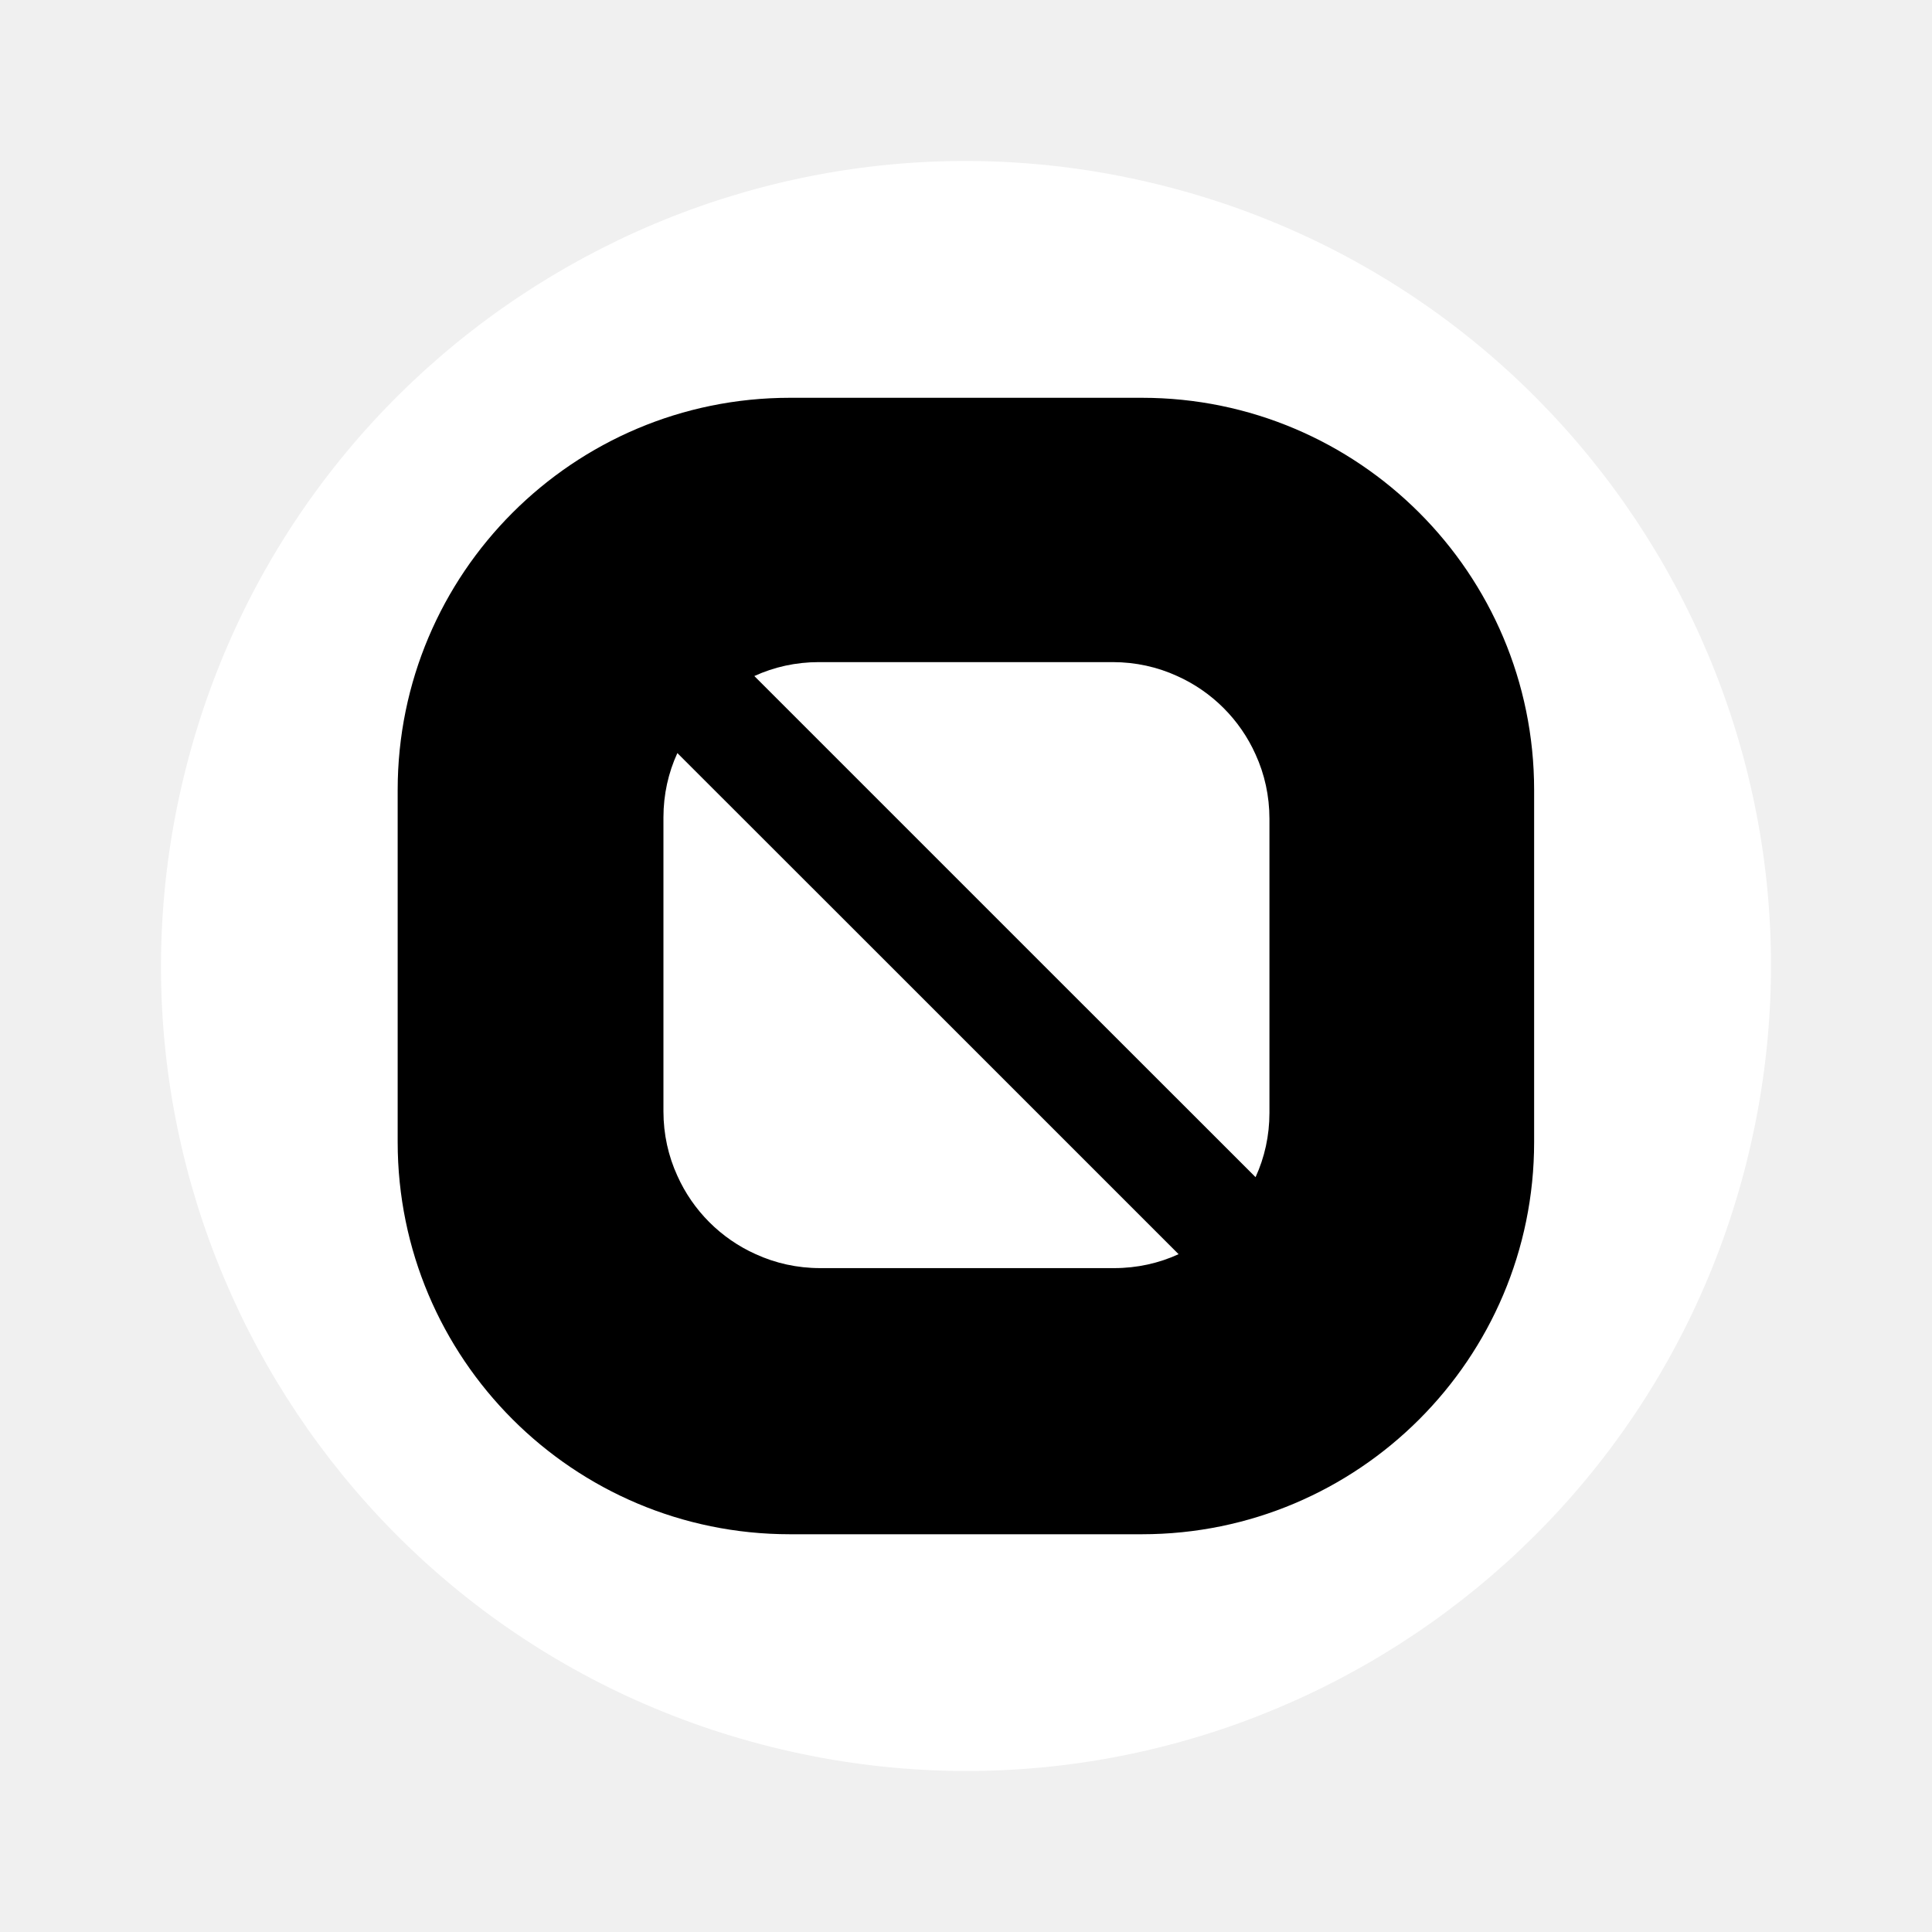
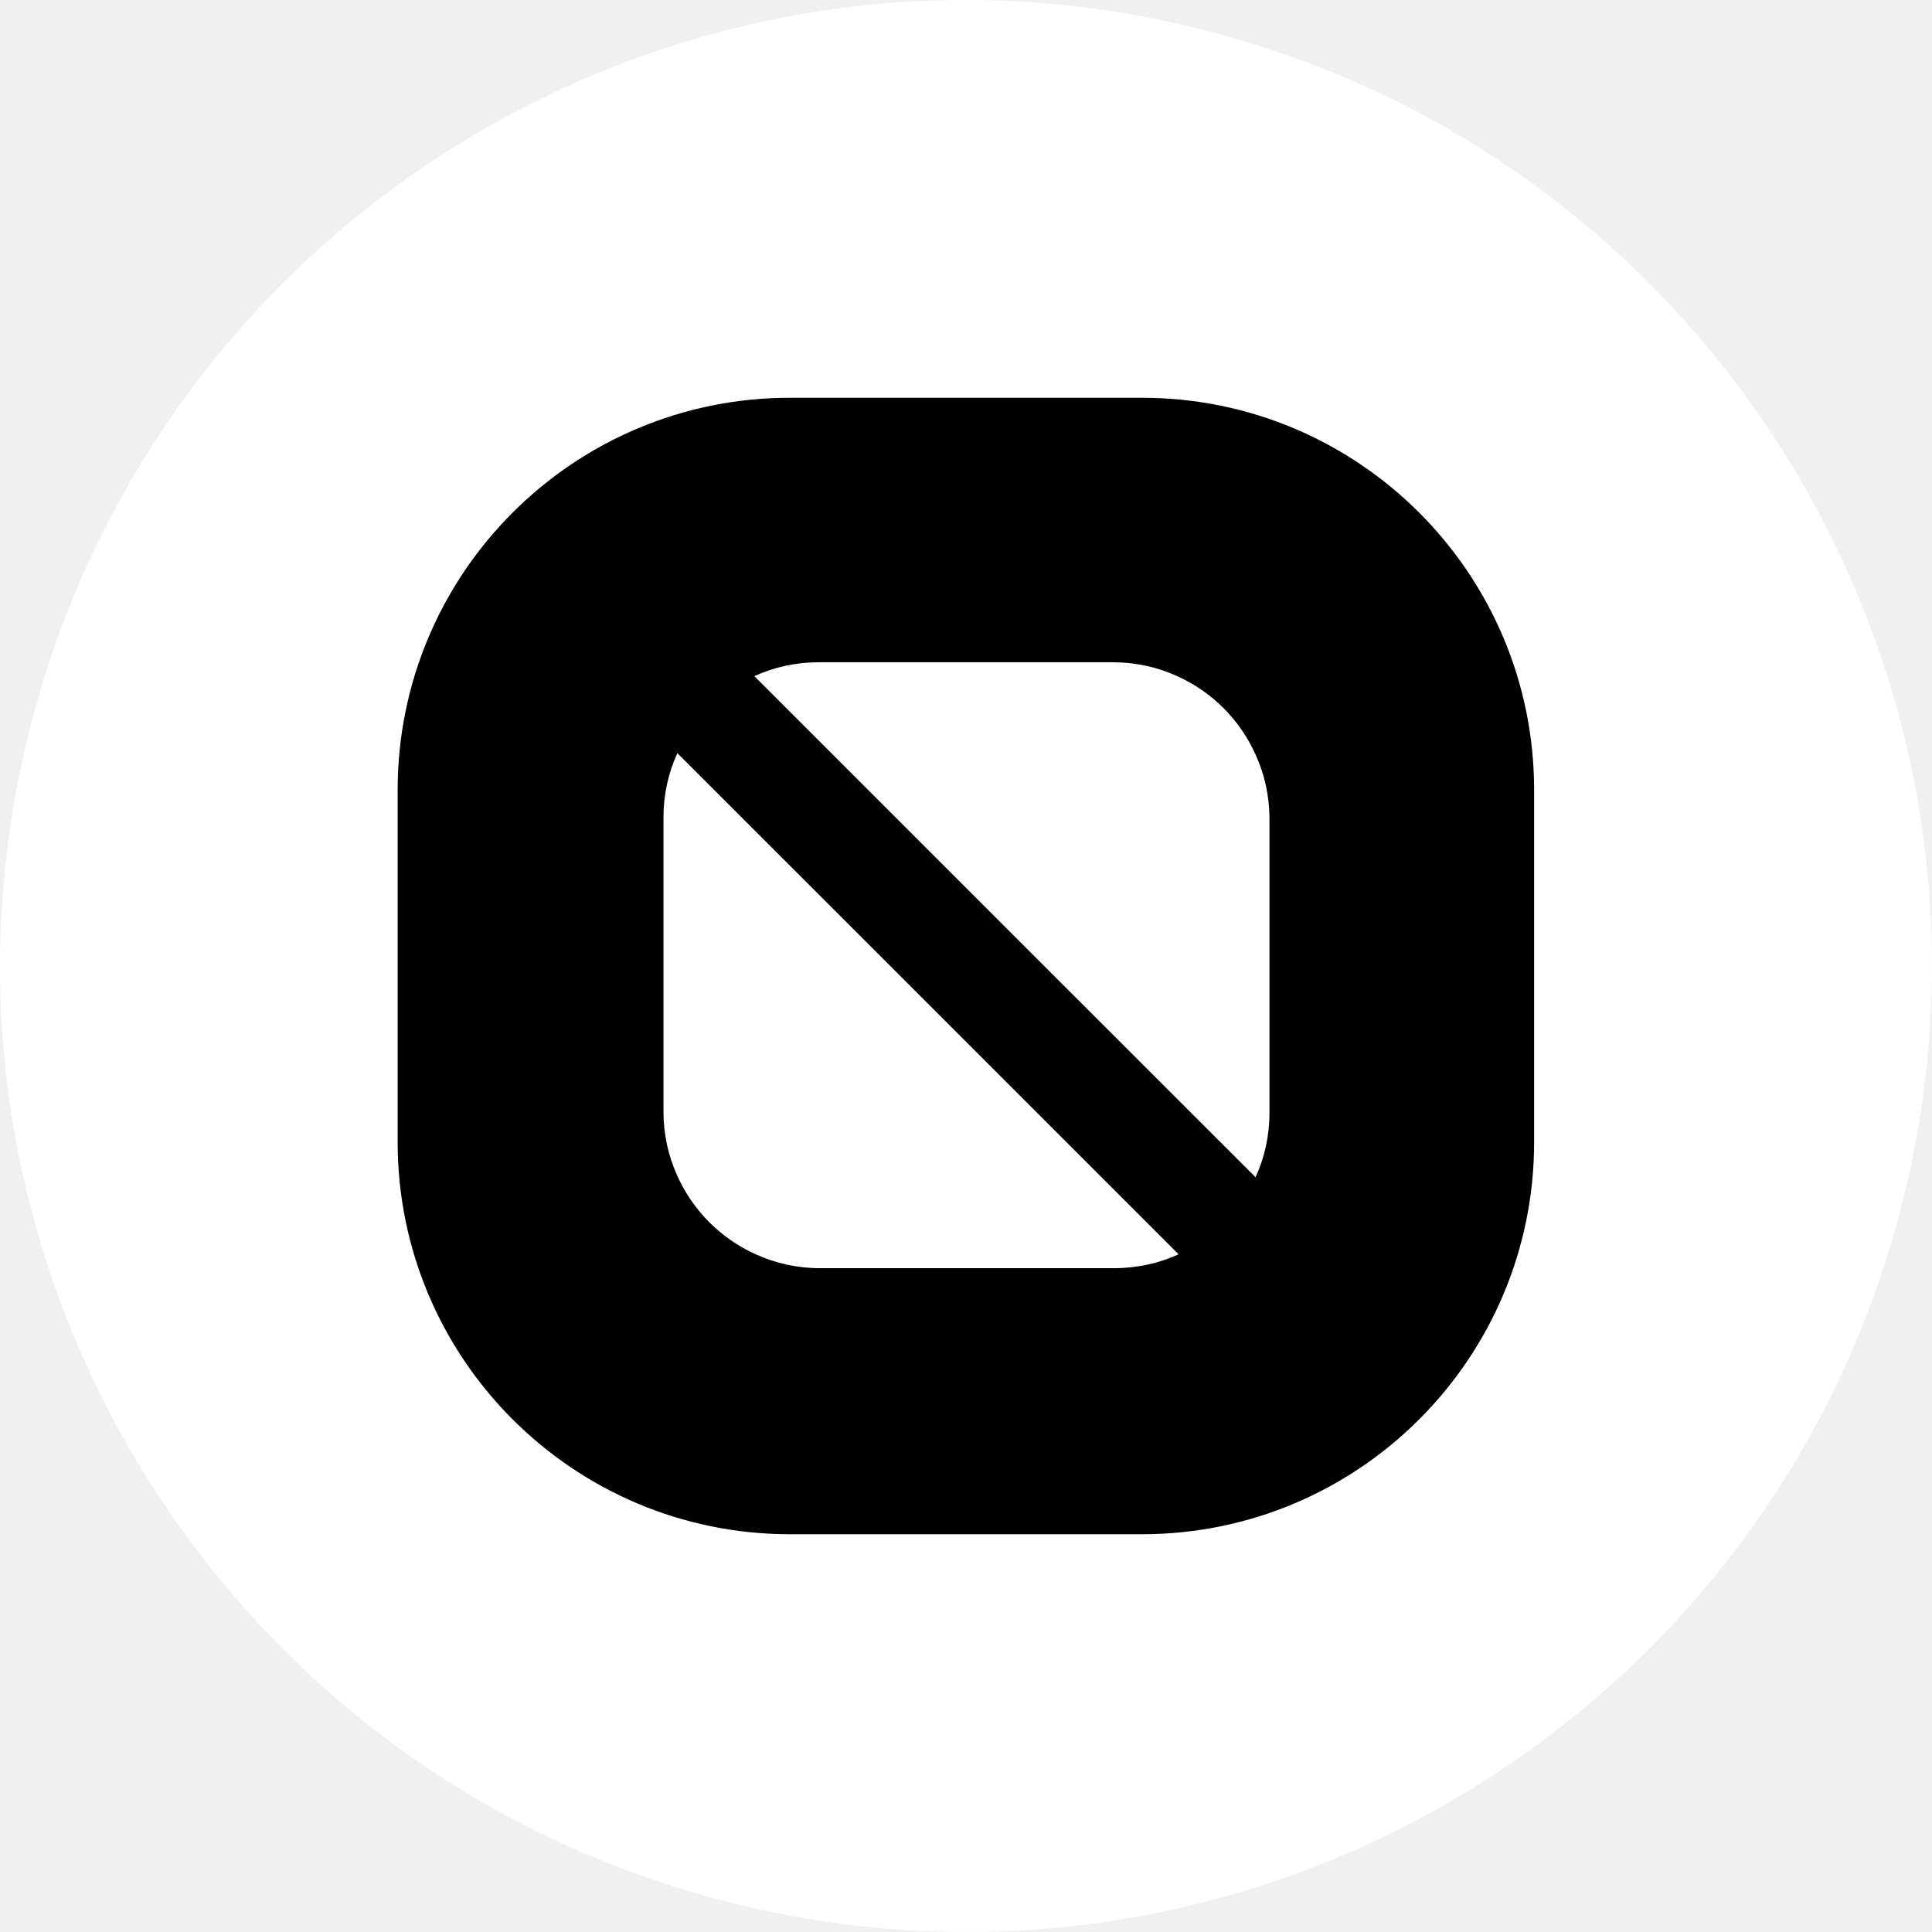
- <svg xmlns="http://www.w3.org/2000/svg" width="48" height="48" viewBox="0 0 48 48" fill="none">
-   <g clip-path="url(#clip0_37822_26483)">
-     <path d="M43.402 28.838C40.73 39.553 29.877 46.073 19.16 43.401C8.448 40.73 1.926 29.878 4.599 19.164C7.269 8.448 18.122 1.927 28.836 4.598C39.552 7.27 46.073 18.123 43.401 28.838L43.401 28.838H43.402Z" fill="white" />
-     <g clip-path="url(#clip1_37822_26483)">
-       <path d="M28.371 9.883C33.75 9.883 38.115 14.247 38.115 19.629V28.375C38.115 33.754 33.751 38.118 28.369 38.118H19.626C14.244 38.118 9.88 33.754 9.88 28.372V19.629C9.88 14.247 14.244 9.883 19.626 9.883H28.371ZM16.829 18.71C16.605 19.197 16.483 19.739 16.483 20.309V27.611C16.483 28.183 16.605 28.724 16.829 29.213C17.216 30.077 17.912 30.773 18.776 31.16C19.265 31.384 19.806 31.506 20.378 31.506H27.68C28.252 31.506 28.793 31.384 29.282 31.16L22.082 23.96L16.829 18.71ZM20.343 16.45C19.771 16.45 19.23 16.572 18.741 16.796L25.941 23.996L31.194 29.246C31.418 28.759 31.539 28.217 31.539 27.648V20.345C31.539 19.773 31.418 19.232 31.194 18.743C30.807 17.879 30.111 17.183 29.247 16.796C28.758 16.572 28.216 16.45 27.644 16.45H20.343Z" fill="black" />
-     </g>
+ <svg xmlns="http://www.w3.org/2000/svg" width="68" height="68" viewBox="0 0 68 68" fill="none">
+   <path d="M66.983 42.225C62.441 60.439 43.991 71.524 25.772 66.982C7.561 62.441 -3.525 43.992 1.018 25.779C5.558 7.562 24.008 -3.524 42.221 1.017C60.439 5.558 71.524 24.01 66.982 42.225L66.983 42.225H66.983Z" fill="white" />
+   <g clip-path="url(#clip0_37225_29595)">
+     <path d="M40.193 14C47.813 14 53.996 20.183 53.996 27.807V40.196C53.996 47.817 47.813 54 40.189 54H27.803C20.179 54 13.996 47.817 13.996 40.193V27.807C13.996 20.183 20.179 14 27.803 14H40.193ZM23.841 26.509C23.524 27.198 23.352 27.967 23.352 28.773V39.119C23.352 39.929 23.524 40.695 23.841 41.388C24.389 42.612 25.376 43.598 26.6 44.147C27.293 44.464 28.058 44.636 28.868 44.636H39.213C40.023 44.636 40.79 44.464 41.483 44.147L31.282 33.946L23.841 26.509ZM28.819 23.309C28.008 23.309 27.243 23.481 26.55 23.798L36.75 33.998L44.191 41.435C44.508 40.746 44.681 39.978 44.681 39.171V28.825C44.681 28.015 44.508 27.25 44.191 26.557C43.642 25.333 42.657 24.346 41.433 23.798C40.74 23.481 39.974 23.309 39.163 23.309H28.819Z" fill="black" />
  </g>
  <defs>
-     <clipPath id="clip0_37822_26483">
-       <rect width="40" height="40" fill="white" transform="translate(4 4)" />
-     </clipPath>
-     <clipPath id="clip1_37822_26483">
-       <rect width="28.235" height="28.235" fill="white" transform="translate(9.88232 9.88281)" />
+     <clipPath id="clip0_37225_29595">
+       <rect width="40" height="40" fill="white" transform="translate(14 14)" />
    </clipPath>
  </defs>
</svg>
